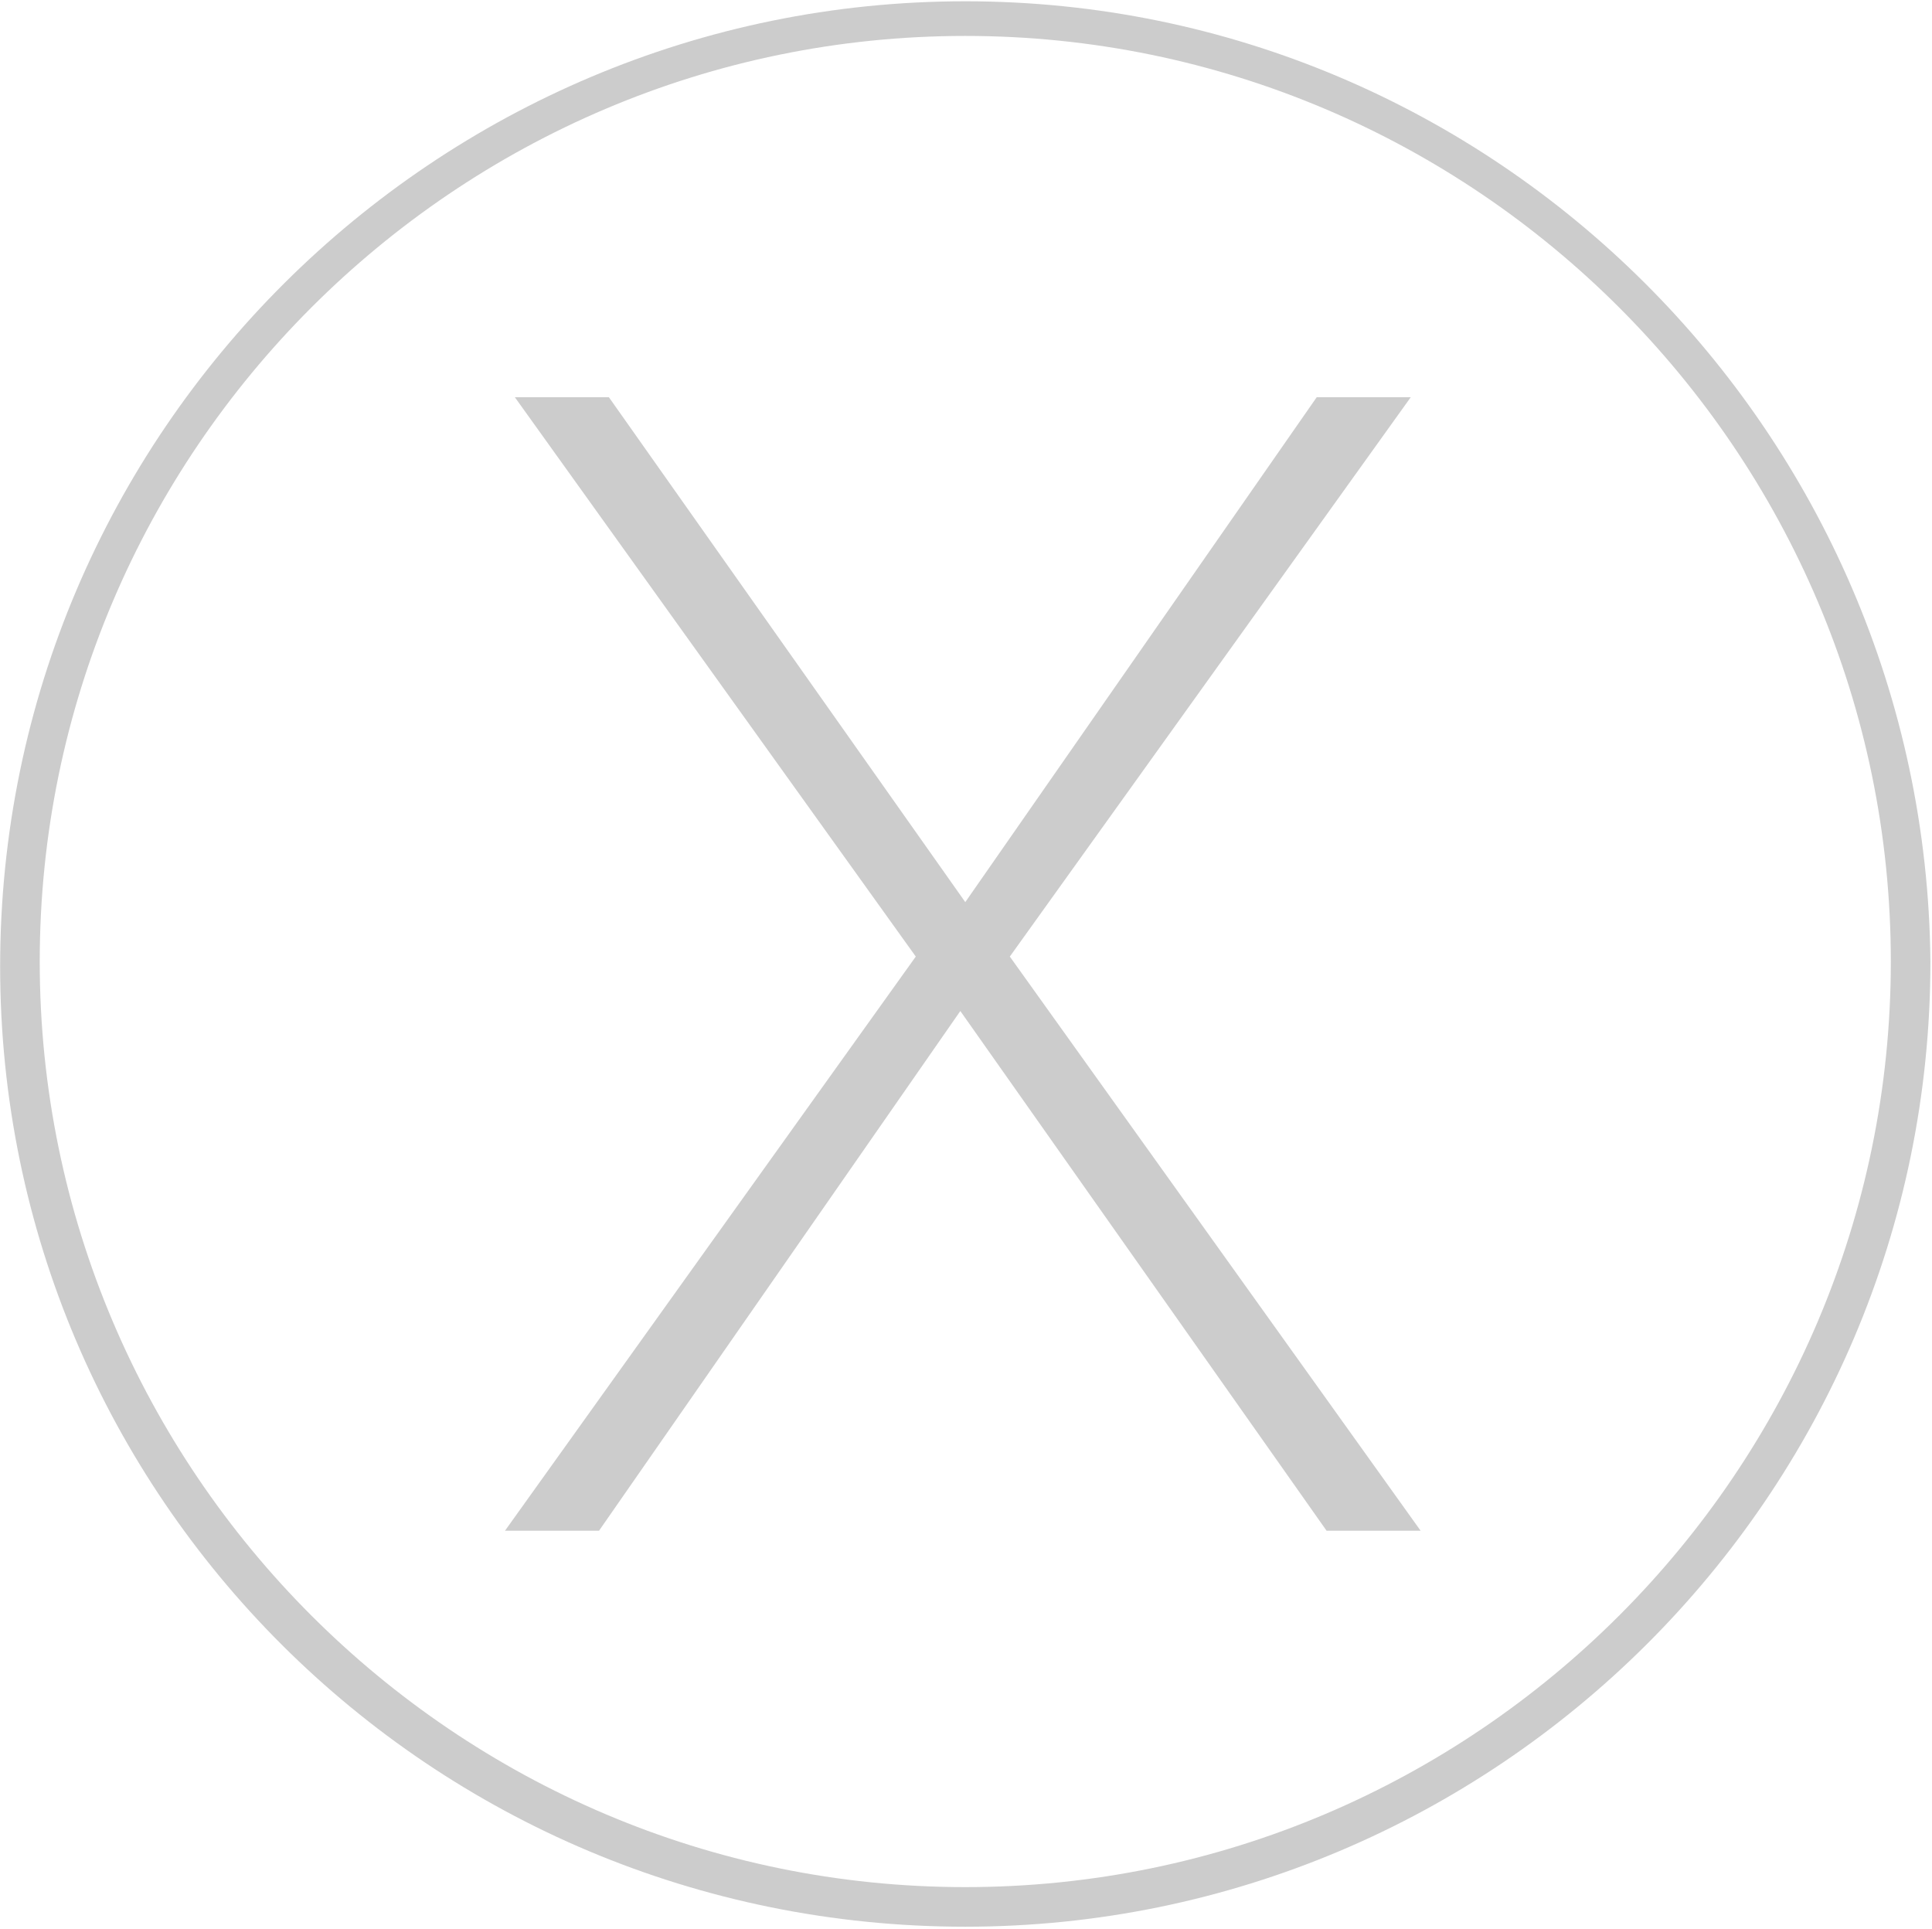
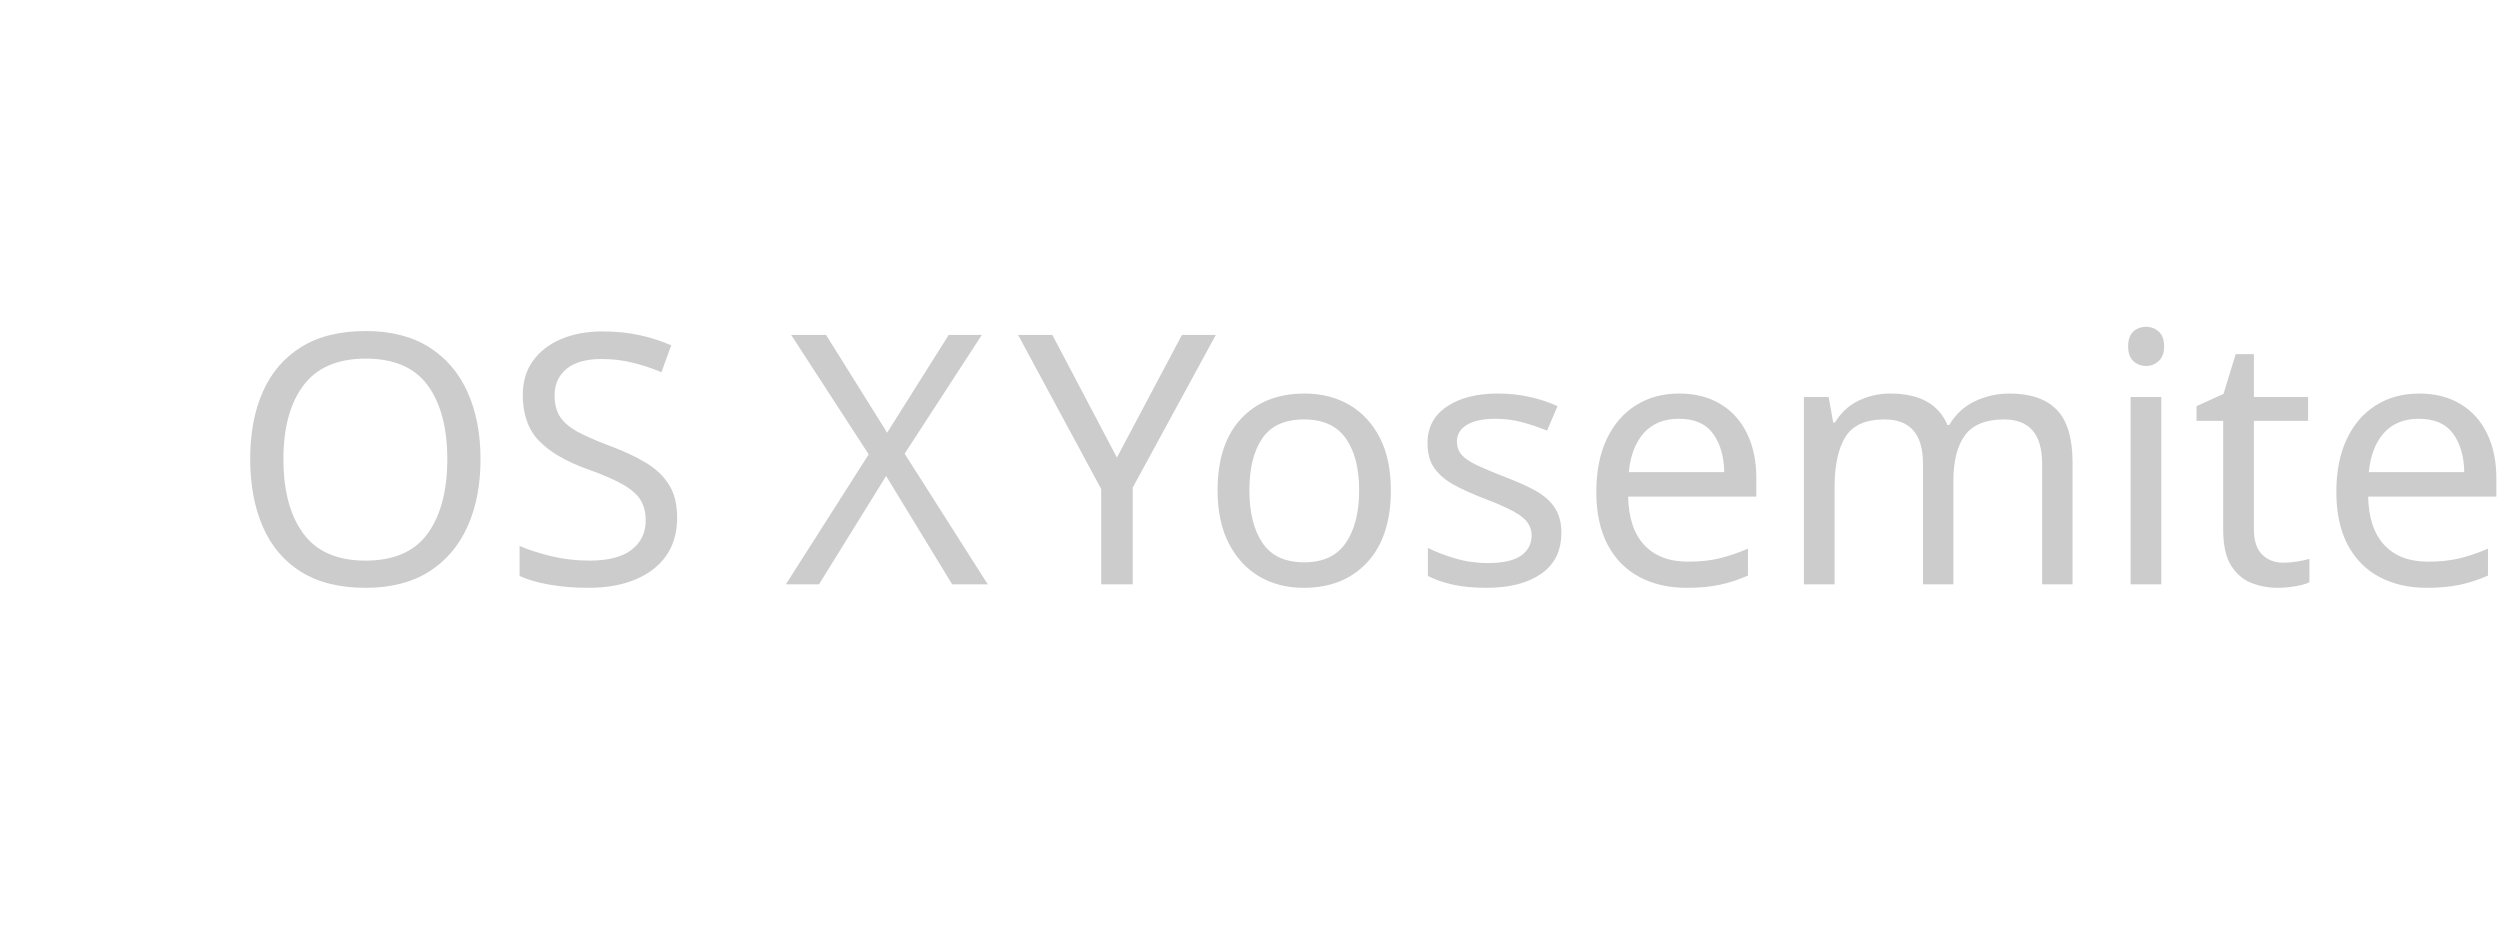
- <svg xmlns="http://www.w3.org/2000/svg" width="521px" height="520px" viewBox="0 0 521 520" version="1.1">
+ <svg xmlns="http://www.w3.org/2000/svg" width="415px" height="155px" viewBox="0 0 415 155" version="1.1">
  <defs />
  <g id="Page-1" stroke="none" stroke-width="1" fill="none" fill-rule="evenodd">
-     <g id="osx" fill="#CCCCCC">
-       <path d="M260.306,0.346 C117.493,0.346 0.037,116.466 0.037,260.615 C0.037,403.427 116.155,519.549 260.306,519.549 C403.118,519.549 520.574,403.43 520.574,259.279 C519.239,116.466 403.118,0.346 260.306,0.346 L260.306,0.346 Z M260.306,508.871 C122.83,508.871 10.715,396.756 10.715,259.279 C10.715,121.804 122.83,9.689 260.306,9.689 C397.781,9.689 509.896,121.805 509.896,259.279 C509.896,396.755 397.781,508.871 260.306,508.871 L260.306,508.871 Z M380.429,107.123 L355.07,107.123 L260.306,243.264 L164.206,107.123 L138.847,107.123 L246.958,257.945 L136.177,412.771 L161.537,412.771 L258.971,272.626 L357.739,412.771 L383.099,412.771 L272.318,257.945 L380.429,107.123 L380.429,107.123 Z" id="Shape" />
+     <g id="Artboard-1" font-size="58" font-family="Myriad Pro" fill="#CCCCCC">
+       <text id="OS-X-" font-weight="normal">
+         <tspan x="38" y="97">OS X </tspan>
+       </text>
+       <text id="Yosemite" font-weight="260">
+         <tspan x="169" y="97">Yosemite</tspan>
+       </text>
    </g>
  </g>
</svg>
